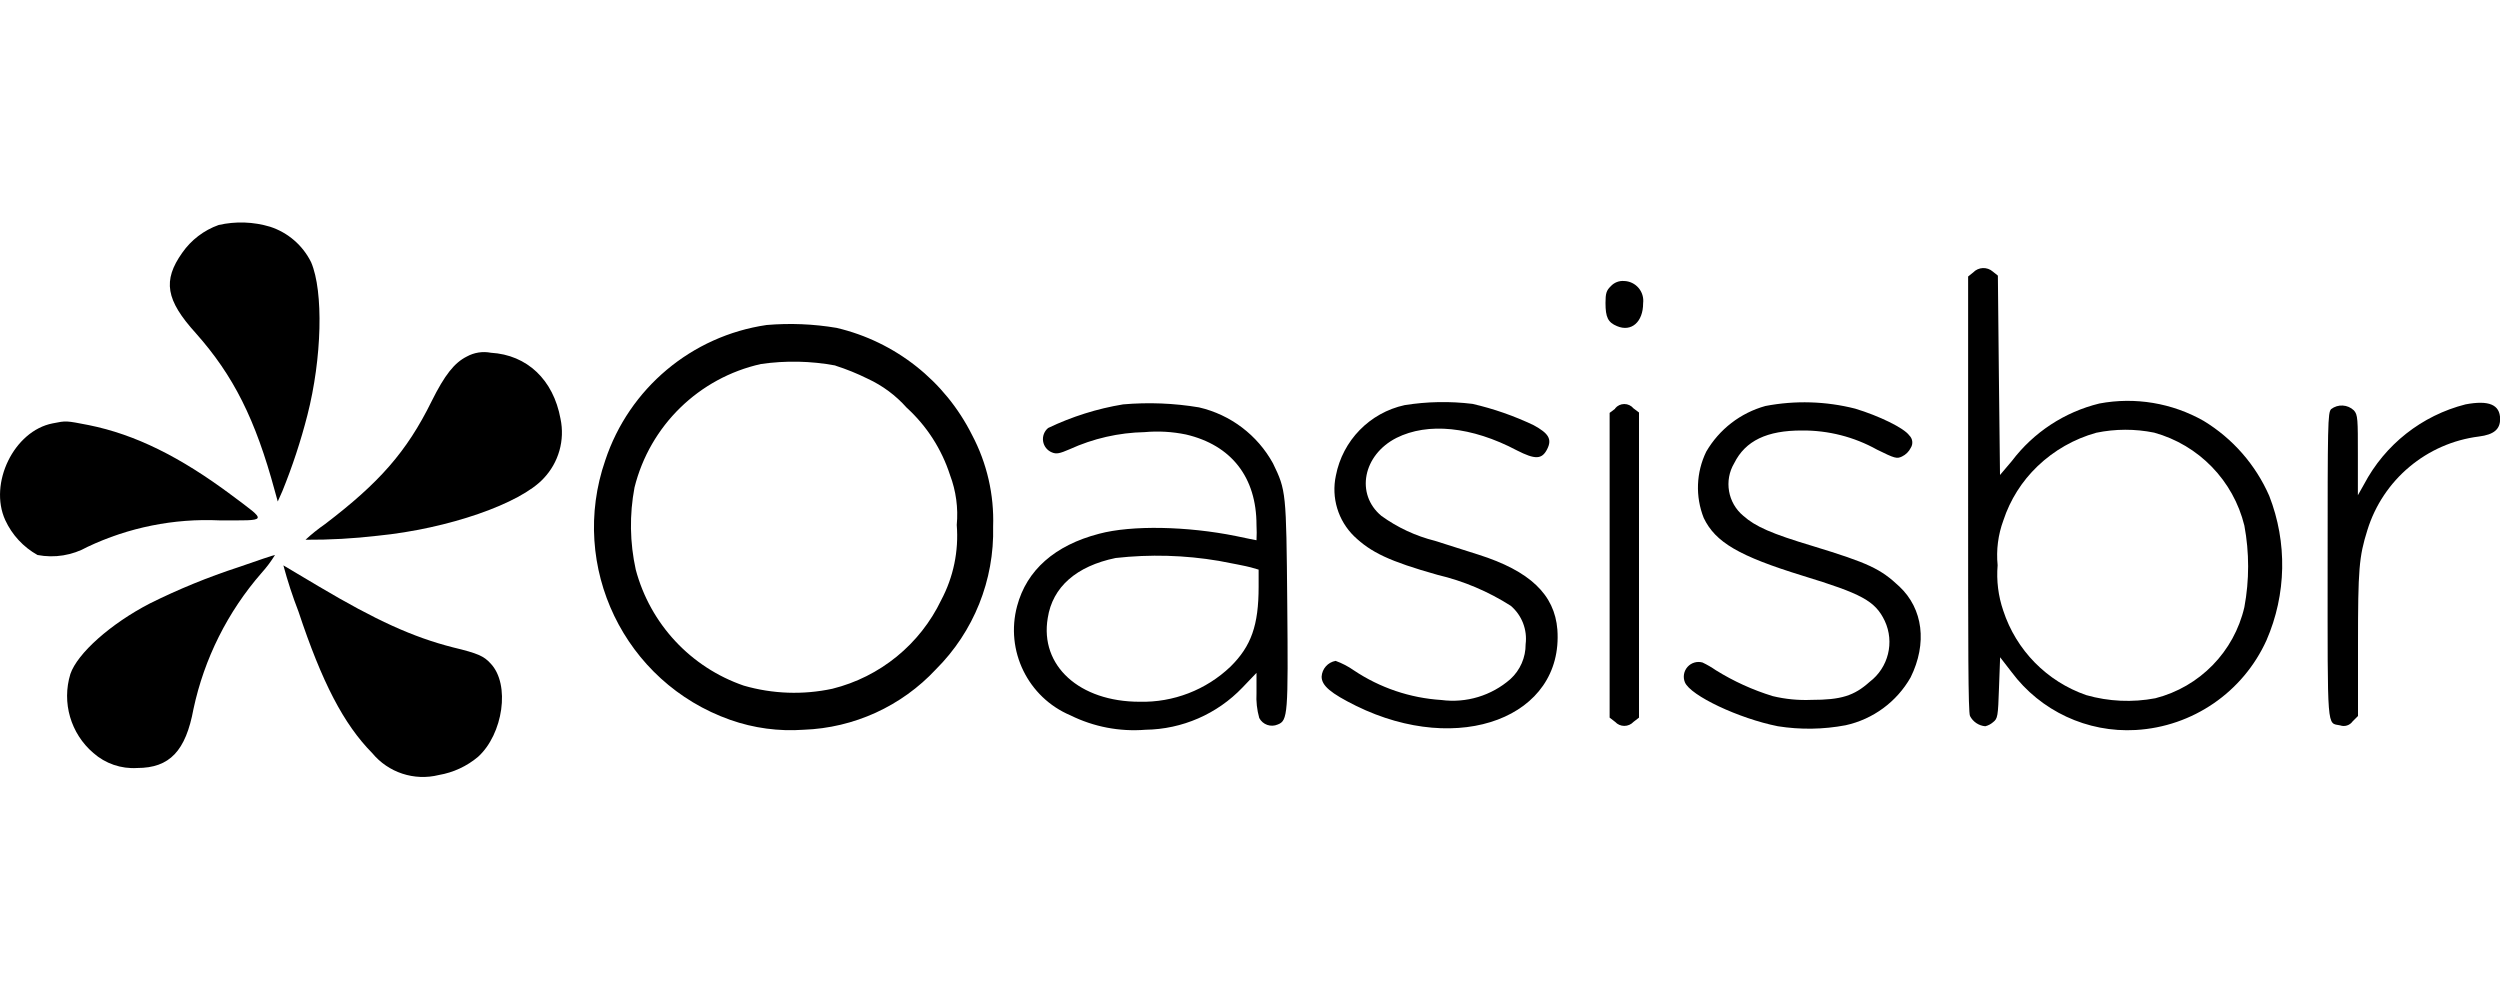
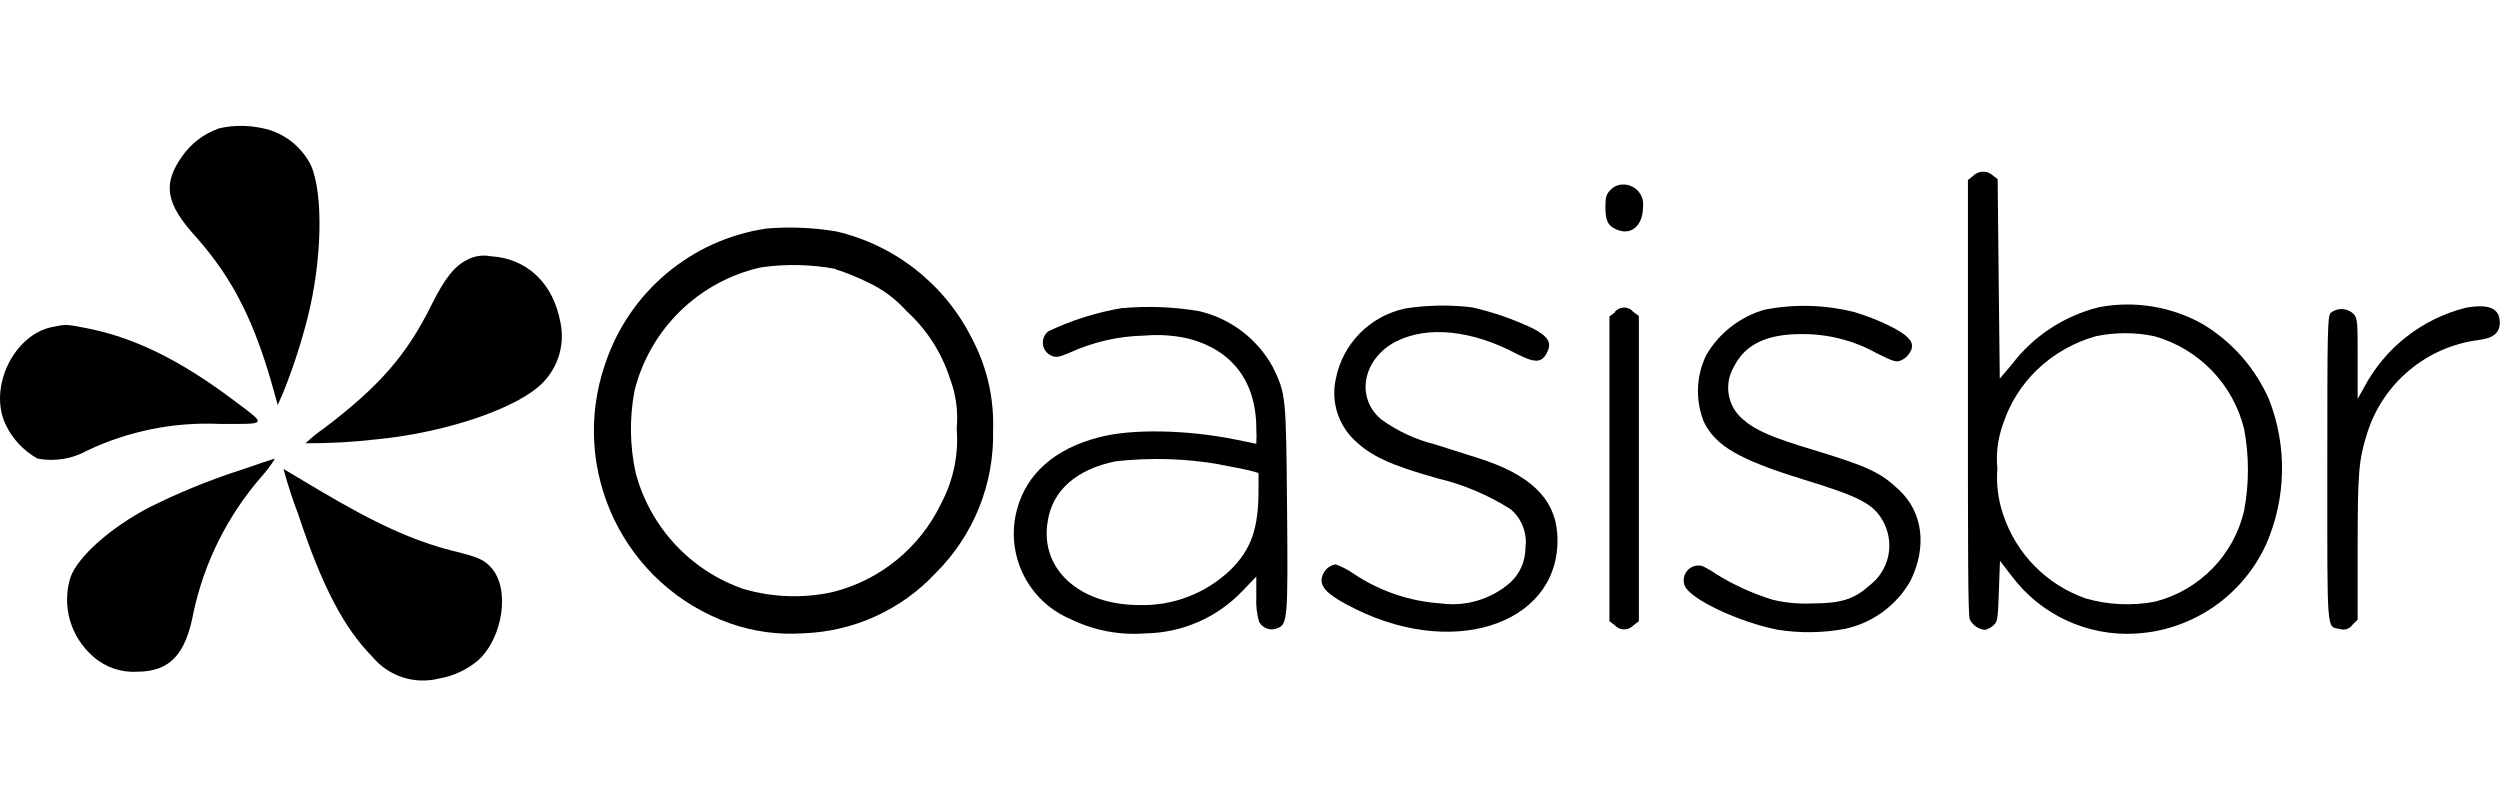
- <svg xmlns="http://www.w3.org/2000/svg" id="Camada_1" data-name="Camada 1" viewBox="0 0 200 80">
-   <path d="M17.49,18a6,6,0,0,0-2.91,2.22C13,22.45,13.26,24,15.67,26.66c3,3.38,4.76,6.86,6.32,12.63l.23.83.37-.83a47.14,47.14,0,0,0,2-6.07c1.17-4.57,1.3-9.9.3-12.24a5.59,5.59,0,0,0-3.28-2.84A8.09,8.09,0,0,0,17.49,18Z" />
-   <path d="M157.85,21.8l-.4.32,0,17.37c0,12.17,0,17.49.15,17.79a1.52,1.52,0,0,0,1.22.82,1.46,1.46,0,0,0,.62-.32c.38-.3.4-.45.48-2.76l.09-2.44.92,1.19a11.56,11.56,0,0,0,9.93,4.63,12.25,12.25,0,0,0,10.46-7.18,15.14,15.14,0,0,0,.22-11.55,13.22,13.22,0,0,0-5.25-6,12.3,12.3,0,0,0-8.34-1.39,12.5,12.5,0,0,0-7,4.6L160,38l-.09-8-.08-7.95-.4-.32A1.14,1.14,0,0,0,157.85,21.8Zm14.48,12.81a10.25,10.25,0,0,1,7.22,7.44,17.86,17.86,0,0,1,0,6.52,9.8,9.8,0,0,1-7.12,7.29,12,12,0,0,1-5.53-.25,10.66,10.66,0,0,1-6.64-6.76,8.92,8.92,0,0,1-.45-3.63,8.08,8.08,0,0,1,.46-3.59A10.56,10.56,0,0,1,163,37.3a11.09,11.09,0,0,1,4.7-2.68A11.56,11.56,0,0,1,172.33,34.61Z" />
-   <path d="M128.86,22.9c-.35.34-.42.57-.42,1.34,0,1.15.2,1.55.92,1.85,1.15.49,2.09-.33,2.09-1.83a1.58,1.58,0,0,0-1.52-1.78A1.3,1.3,0,0,0,128.86,22.9Z" />
-   <path d="M61.33,26A16.05,16.05,0,0,0,48.42,36.83a16.35,16.35,0,0,0,10,20.76,14.57,14.57,0,0,0,5.87.79,15.21,15.21,0,0,0,10.58-4.83,15.57,15.57,0,0,0,4.58-11.42,14.6,14.6,0,0,0-1.69-7.34,16.29,16.29,0,0,0-10.83-8.56A22.29,22.29,0,0,0,61.33,26Zm5.5,3.25a18.5,18.5,0,0,1,2.59,1.05,9.48,9.48,0,0,1,3.11,2.31A12.45,12.45,0,0,1,76,38a8.94,8.94,0,0,1,.54,4,10.93,10.93,0,0,1-1.24,6,13.18,13.18,0,0,1-8.71,7.1,14.52,14.52,0,0,1-7.09-.25,13.48,13.48,0,0,1-8.64-9.28A16.41,16.41,0,0,1,50.76,39a13.45,13.45,0,0,1,10.12-9.88A18.31,18.31,0,0,1,66.83,29.24Z" />
-   <path d="M37.35,28.52c-1,.5-1.77,1.47-2.82,3.58-2,4.06-4.2,6.53-8.53,9.83a14.4,14.4,0,0,0-1.56,1.25,47.13,47.13,0,0,0,5.77-.32c5.65-.56,11.42-2.57,13.28-4.59a5.33,5.33,0,0,0,1.35-4.77c-.57-3.12-2.67-5.11-5.57-5.28A2.86,2.86,0,0,0,37.35,28.52Z" />
-   <path d="M89.85,32.35a22.27,22.27,0,0,0-6,1.89,1.15,1.15,0,0,0,.3,1.95c.36.15.61.1,1.42-.25a15.2,15.2,0,0,1,6-1.37,11.34,11.34,0,0,1,3.31.19c3.63.85,5.64,3.42,5.64,7.24a11.23,11.23,0,0,1,0,1.22s-.79-.15-1.66-.34C95,42.1,90.54,42,87.93,42.7c-3.55.92-5.8,2.92-6.56,5.78a7.41,7.41,0,0,0,4.27,8.75,11.46,11.46,0,0,0,6,1.15A10.93,10.93,0,0,0,99.4,55l1.12-1.17v1.61a6.11,6.11,0,0,0,.22,2,1.15,1.15,0,0,0,1.48.52c.81-.31.84-.82.76-9.72s-.09-9-1.14-11.17a9.09,9.09,0,0,0-5.92-4.48A24.14,24.14,0,0,0,89.85,32.35Zm7.66,12.52c1,.19,2.21.42,2.56.52l.62.18v1.37c0,3.08-.59,4.75-2.25,6.39a10.17,10.17,0,0,1-7.27,2.81c-4.81,0-8-2.88-7.35-6.7.38-2.48,2.29-4.15,5.43-4.8A29.73,29.73,0,0,1,97.51,44.87Z" />
-   <path d="M112.37,32.41a7.16,7.16,0,0,0-5.5,5.64,5.24,5.24,0,0,0,1.46,4.85c1.35,1.29,2.81,2,6.68,3.09a19,19,0,0,1,5.86,2.48,3.47,3.47,0,0,1,1.18,3.07,3.74,3.74,0,0,1-1.22,2.79A7,7,0,0,1,115.31,56a14.19,14.19,0,0,1-7-2.37,6.24,6.24,0,0,0-1.46-.76,1.36,1.36,0,0,0-1.12,1.26c0,.72.72,1.33,2.76,2.34,8.26,4.06,16.6.9,16.1-6.1-.22-2.8-2.19-4.69-6.32-6l-3.46-1.1a12.51,12.51,0,0,1-4.3-2c-2.09-1.74-1.47-4.88,1.21-6.24,2.5-1.25,6-.92,9.63,1,1.47.75,2,.73,2.42-.09s.1-1.28-1.07-1.92a23.72,23.72,0,0,0-4.9-1.71A19.44,19.44,0,0,0,112.37,32.41Z" />
-   <path d="M141.23,32.48a7.93,7.93,0,0,0-4.73,3.65,6.58,6.58,0,0,0-.2,5.31c.93,1.94,2.82,3.05,7.92,4.62,4.7,1.44,5.79,2,6.56,3.61a4,4,0,0,1-1.21,4.88c-1.25,1.12-2.29,1.44-4.66,1.44a11.15,11.15,0,0,1-3.09-.3,19.43,19.43,0,0,1-4.55-2.07A7.57,7.57,0,0,0,136.2,53a1.18,1.18,0,0,0-1.41,1.58c.44,1.07,4.32,2.9,7.44,3.52a15.83,15.83,0,0,0,5.42-.08,7.94,7.94,0,0,0,5.2-3.83c1.34-2.72,1-5.48-.9-7.27-1.51-1.42-2.46-1.87-6.91-3.23-3.34-1-4.61-1.57-5.57-2.42a3.29,3.29,0,0,1-.73-4.22c.89-1.79,2.62-2.62,5.42-2.61a12.12,12.12,0,0,1,6,1.53c1.42.7,1.58.75,2,.55a1.51,1.51,0,0,0,.7-.69.79.79,0,0,0-.12-1c-.42-.59-2.41-1.56-4.33-2.14A16.55,16.55,0,0,0,141.23,32.48Z" />
-   <path d="M197.24,32.35a12.72,12.72,0,0,0-8.12,6.4l-.49.87V36.43c0-2.88,0-3.25-.32-3.6a1.4,1.4,0,0,0-1.82-.1c-.27.29-.28,1.14-.28,12.49,0,13.43-.07,12.59,1,12.81a.87.87,0,0,0,1-.32l.43-.43V51.54c0-6,.08-7,.75-9.13a10.75,10.75,0,0,1,8.93-7.49c1.19-.15,1.69-.58,1.69-1.4C200,32.36,199.1,32,197.24,32.35Z" />
-   <path d="M129.21,32.7l-.44.33V57.41l.44.34a1,1,0,0,0,1.47,0l.44-.34V33l-.44-.33a.95.95,0,0,0-1.47,0Z" />
-   <path d="M4.21,33.87c-3.09.6-5.13,4.8-3.79,7.74A6.14,6.14,0,0,0,3,44.4a5.91,5.91,0,0,0,4-.65,22.27,22.27,0,0,1,10.55-2.12c3.94,0,3.88.16,1-2-4.15-3.1-7.74-4.87-11.44-5.62C5.27,33.65,5.3,33.65,4.21,33.87Z" />
-   <path d="M19.09,45.37A52.63,52.63,0,0,0,12,48.27c-3.14,1.62-5.81,4-6.37,5.65a6,6,0,0,0,1.84,6.32,4.83,4.83,0,0,0,3.5,1.2c2.61,0,3.89-1.37,4.51-4.73a24.28,24.28,0,0,1,5.44-10.87A9.9,9.9,0,0,0,22,44.4C21.9,44.4,20.61,44.84,19.09,45.37Z" />
-   <path d="M23.88,48.93c1.88,5.66,3.61,9,5.9,11.32A5.26,5.26,0,0,0,35.11,62a6.6,6.6,0,0,0,3.13-1.45c2-1.81,2.61-5.8,1-7.48-.53-.58-1-.8-3-1.28-3.21-.82-6.16-2.16-10.76-4.89l-2.81-1.67A36.28,36.28,0,0,0,23.88,48.93Z" />
+ <svg xmlns="http://www.w3.org/2000/svg" id="a" viewBox="0 0 247.99 80">
+   <defs>
+     <style>.b{stroke-width:0px;}</style>
+   </defs>
+   <path class="b" d="m21.68,12.75c-1.46.52-2.72,1.48-3.61,2.75-1.96,2.76-1.64,4.69,1.35,7.98,3.72,4.19,5.9,8.51,7.84,15.66l.29,1.03.46-1.03c1-2.45,1.82-4.96,2.48-7.53,1.45-5.67,1.61-12.27.37-15.18-.83-1.67-2.29-2.94-4.07-3.52-1.66-.5-3.42-.56-5.11-.17Z" />
+   <path class="b" d="m195.71,17.46l-.5.4v21.54c0,15.09,0,21.69.19,22.06.3.58.87.96,1.51,1.02.28-.07.55-.2.77-.4.47-.37.5-.56.6-3.42l.11-3.03,1.14,1.48c2.88,3.86,7.5,6.02,12.31,5.74,5.64-.32,10.64-3.75,12.97-8.9,1.98-4.55,2.08-9.7.27-14.32-1.35-3.09-3.63-5.69-6.51-7.44-3.13-1.78-6.8-2.39-10.34-1.72-3.46.85-6.53,2.86-8.68,5.7l-1.18,1.39-.11-9.92-.1-9.86-.5-.4c-.57-.5-1.44-.46-1.96.09Zm17.95,15.88c4.43,1.23,7.86,4.76,8.95,9.22.5,2.67.5,5.41,0,8.08-1.02,4.43-4.43,7.91-8.83,9.04-2.28.43-4.63.33-6.86-.31-3.9-1.35-6.95-4.45-8.23-8.38-.49-1.45-.68-2.98-.56-4.5-.15-1.51.05-3.03.57-4.45.67-2.04,1.83-3.88,3.38-5.37,1.64-1.57,3.64-2.71,5.83-3.32,1.89-.39,3.85-.4,5.74-.01Z" />
+   <path class="b" d="m159.77,18.83c-.43.42-.52.71-.52,1.66,0,1.43.25,1.92,1.14,2.29,1.43.61,2.59-.41,2.59-2.27.14-1.07-.62-2.05-1.69-2.19-.06,0-.13-.01-.19-.01-.5-.04-.99.15-1.33.52Z" />
+   <path class="b" d="m76.04,22.67c-7.45,1.09-13.64,6.29-16.01,13.43-3.64,10.53,1.89,22.03,12.4,25.74,2.33.82,4.81,1.15,7.28.98,4.99-.18,9.71-2.33,13.12-5.99,3.76-3.74,5.81-8.86,5.68-14.16.11-3.16-.61-6.3-2.1-9.1-2.68-5.35-7.6-9.24-13.43-10.61-2.29-.39-4.63-.48-6.94-.29Zm6.82,4.03c1.1.35,2.18.79,3.21,1.3,1.47.68,2.78,1.65,3.86,2.86,1.99,1.81,3.48,4.12,4.3,6.68.6,1.58.83,3.28.67,4.96.21,2.58-.33,5.16-1.54,7.44-2.11,4.4-6.07,7.63-10.8,8.8-2.91.63-5.93.52-8.79-.31-5.26-1.81-9.28-6.13-10.71-11.51-.59-2.68-.63-5.45-.12-8.15,1.52-6.13,6.38-10.87,12.55-12.25,2.45-.35,4.94-.3,7.38.15h0Z" />
+   <path class="b" d="m46.31,25.79c-1.24.62-2.19,1.82-3.5,4.44-2.48,5.03-5.21,8.1-10.58,12.19-.68.47-1.33.99-1.93,1.55,2.39.01,4.78-.12,7.15-.4,7.01-.69,14.16-3.19,16.47-5.69,1.5-1.58,2.12-3.79,1.67-5.91-.71-3.87-3.31-6.34-6.91-6.55-.81-.16-1.65-.03-2.38.37Z" />
+   <path class="b" d="m111.4,30.54c-2.58.43-5.08,1.21-7.44,2.34-.61.5-.69,1.4-.19,2.01.15.18.34.32.56.41.45.19.76.12,1.76-.31,2.34-1.07,4.87-1.65,7.44-1.7,1.37-.12,2.75-.04,4.1.24,4.5,1.05,6.99,4.24,6.99,8.98.03.5.03,1.01,0,1.51,0,0-.98-.19-2.06-.42-4.79-.97-10.32-1.09-13.55-.22-4.4,1.14-7.19,3.62-8.13,7.17-1.19,4.43,1.07,9.06,5.29,10.85,2.31,1.14,4.88,1.63,7.44,1.43,3.64-.05,7.11-1.56,9.62-4.19l1.39-1.45v2c-.05.84.05,1.67.27,2.48.35.66,1.15.95,1.84.64,1-.38,1.04-1.02.94-12.05-.1-11.03-.11-11.16-1.41-13.85-1.54-2.81-4.21-4.83-7.34-5.55-2.49-.42-5.01-.52-7.53-.3Zm9.5,15.52c1.24.24,2.74.52,3.17.64l.77.22v1.7c0,3.82-.73,5.89-2.79,7.92-2.42,2.31-5.67,3.57-9.01,3.48-5.96,0-9.92-3.57-9.11-8.31.47-3.07,2.84-5.15,6.73-5.95,3.41-.38,6.86-.29,10.24.29Z" />
+   <path class="b" d="m139.32,30.62c-3.47.76-6.15,3.51-6.82,6.99-.47,2.18.21,4.45,1.81,6.01,1.67,1.6,3.48,2.48,8.28,3.83,2.58.61,5.03,1.65,7.27,3.07,1.1.94,1.65,2.37,1.46,3.81,0,1.32-.54,2.57-1.51,3.46-1.88,1.64-4.37,2.4-6.84,2.07-3.1-.2-6.1-1.21-8.68-2.94-.56-.39-1.17-.71-1.81-.94-.77.14-1.34.78-1.39,1.56,0,.89.89,1.65,3.42,2.9,10.24,5.03,20.58,1.12,19.96-7.56-.27-3.47-2.72-5.82-7.84-7.44l-4.29-1.36c-1.92-.48-3.73-1.32-5.33-2.48-2.59-2.16-1.82-6.05,1.5-7.74,3.1-1.55,7.44-1.14,11.94,1.24,1.82.93,2.48.91,3-.11s.12-1.59-1.33-2.38c-1.94-.93-3.98-1.64-6.08-2.12-2.24-.27-4.51-.23-6.73.12Z" />
+   <path class="b" d="m175.11,30.7c-2.47.69-4.57,2.31-5.86,4.53-1,2.06-1.09,4.45-.25,6.58,1.15,2.41,3.5,3.78,9.82,5.73,5.83,1.79,7.18,2.48,8.13,4.48.99,2.12.36,4.64-1.5,6.05-1.55,1.39-2.84,1.79-5.78,1.79-1.29.06-2.58-.07-3.83-.37-1.98-.61-3.88-1.47-5.64-2.57-.42-.29-.86-.55-1.33-.77-.78-.22-1.59.24-1.8,1.02-.09.31-.07.64.05.94.55,1.33,5.36,3.6,9.22,4.36,2.23.35,4.5.32,6.72-.1,2.72-.6,5.07-2.32,6.45-4.75,1.66-3.37,1.24-6.79-1.12-9.01-1.87-1.76-3.05-2.32-8.57-4-4.14-1.24-5.72-1.95-6.91-3-1.55-1.28-1.94-3.5-.91-5.23,1.1-2.22,3.25-3.25,6.72-3.24,2.6-.02,5.17.63,7.44,1.9,1.76.87,1.96.93,2.48.68.38-.18.68-.48.87-.86.25-.4.19-.92-.15-1.24-.52-.73-2.99-1.93-5.37-2.65-2.91-.74-5.95-.83-8.9-.26Z" />
+   <path class="b" d="m244.55,30.54c-4.33,1.1-7.99,3.98-10.07,7.94l-.61,1.08v-3.96c0-3.57,0-4.03-.4-4.46-.62-.59-1.58-.65-2.26-.12-.33.36-.35,1.41-.35,15.49,0,16.65-.09,15.61,1.24,15.88.46.16.96,0,1.24-.4l.53-.53v-7.12c0-7.44.1-8.68.93-11.32,1.55-5,5.88-8.63,11.07-9.29,1.48-.19,2.1-.72,2.1-1.74-.01-1.44-1.13-1.88-3.43-1.45Z" />
+   <path class="b" d="m160.2,30.98l-.55.41v30.23l.55.42c.46.5,1.25.53,1.75.07.02-.02.05-.05.07-.07l.55-.42v-30.27l-.55-.41c-.41-.5-1.15-.58-1.66-.17-.06.05-.12.1-.17.17v.04Z" />
+   <path class="b" d="m5.22,32.43c-3.83.74-6.36,5.95-4.7,9.6.67,1.46,1.79,2.67,3.2,3.46,1.7.32,3.45.04,4.96-.81,4.08-1.93,8.57-2.83,13.08-2.63,4.89,0,4.81.2,1.24-2.48-5.15-3.84-9.6-6.04-14.18-6.97-2.28-.45-2.24-.45-3.6-.17Z" />
+   <path class="b" d="m23.67,46.69c-3.01.98-5.95,2.19-8.79,3.6-3.89,2.01-7.2,4.96-7.9,7.01-.87,2.83.03,5.91,2.28,7.84,1.19,1.05,2.75,1.59,4.34,1.49,3.24,0,4.82-1.7,5.59-5.86,1.07-4.99,3.39-9.63,6.74-13.48.5-.55.95-1.15,1.34-1.79-.12,0-1.72.55-3.61,1.2Z" />
+   <path class="b" d="m29.61,51.1c2.33,7.02,4.48,11.16,7.32,14.04,1.6,1.94,4.17,2.78,6.61,2.17,1.43-.24,2.77-.87,3.88-1.8,2.48-2.24,3.24-7.19,1.24-9.27-.66-.72-1.24-.99-3.72-1.59-3.98-1.02-7.64-2.68-13.34-6.06l-3.48-2.07c.42,1.55.92,3.09,1.5,4.59Z" />
</svg>
